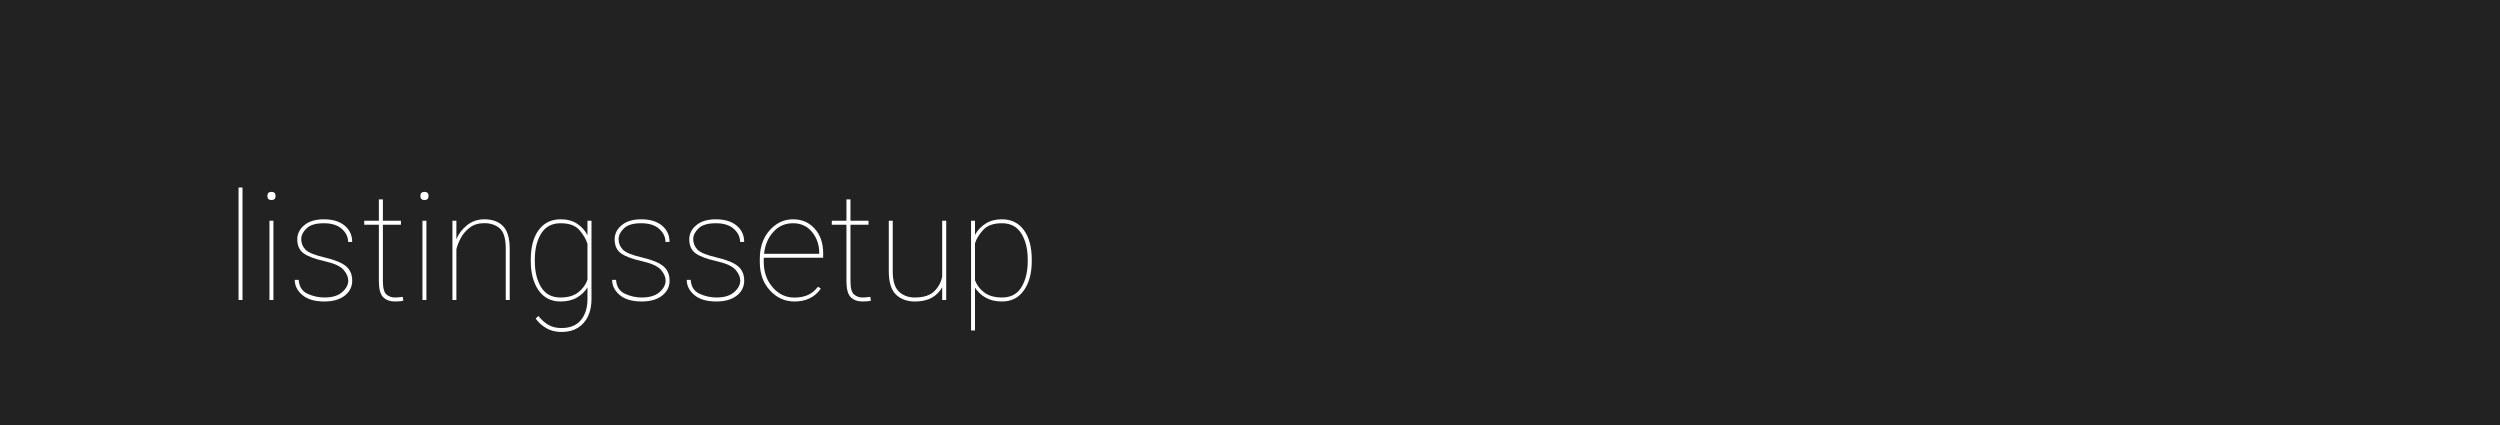
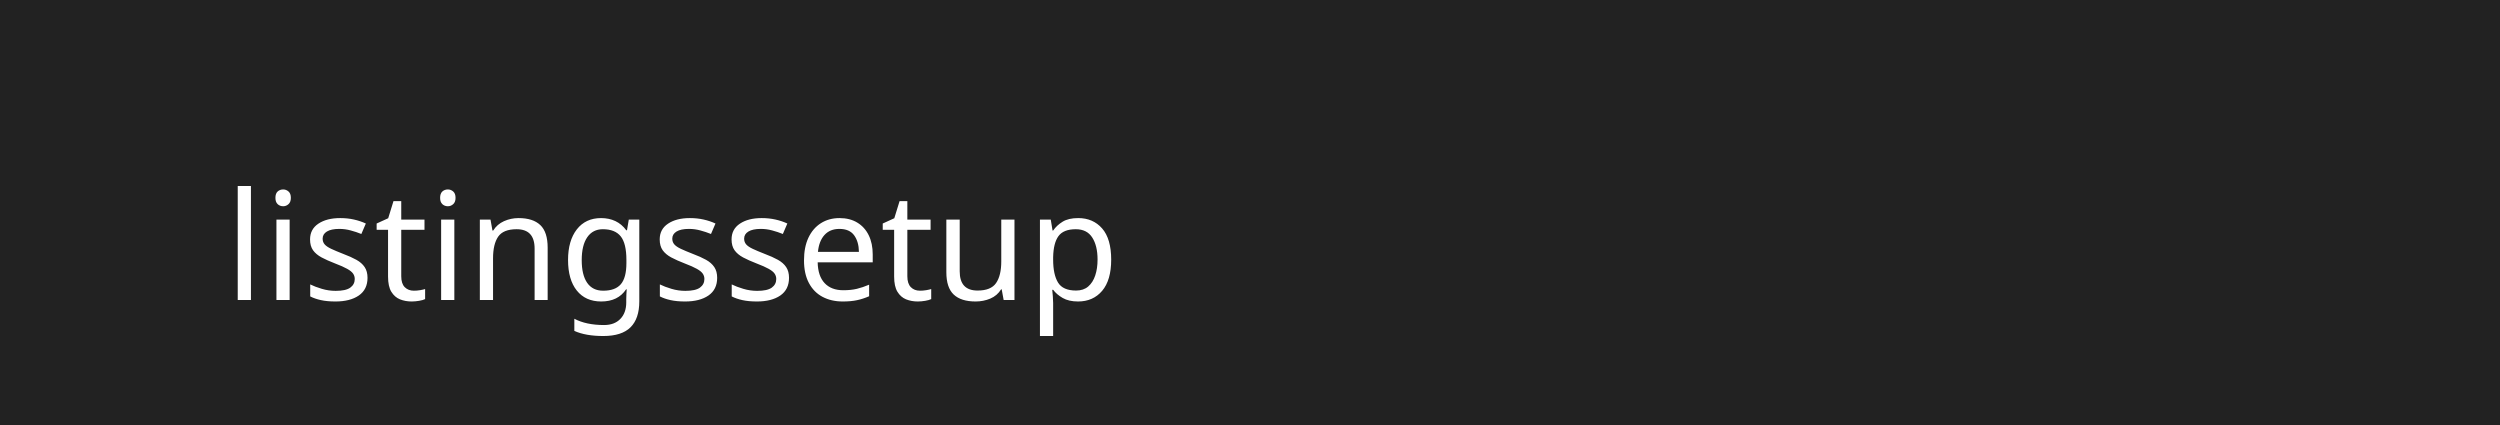
<svg xmlns="http://www.w3.org/2000/svg" width="1000" height="170">
  <style type="text/css">
-         text {font-size: 60px; font-family: 'Roboto'; font-weight: 100;}
+         text {font-size: 60px; font-family: 'Source Sans Pro'; font-weight: 400;}
    </style>
  <g>
    <rect x="0" y="0" width="100%" height="100%" fill="#222" />
  </g>
  <g fill="#FFF">
    <text x="90" y="120">listingssetup</text>
  </g>
</svg>
